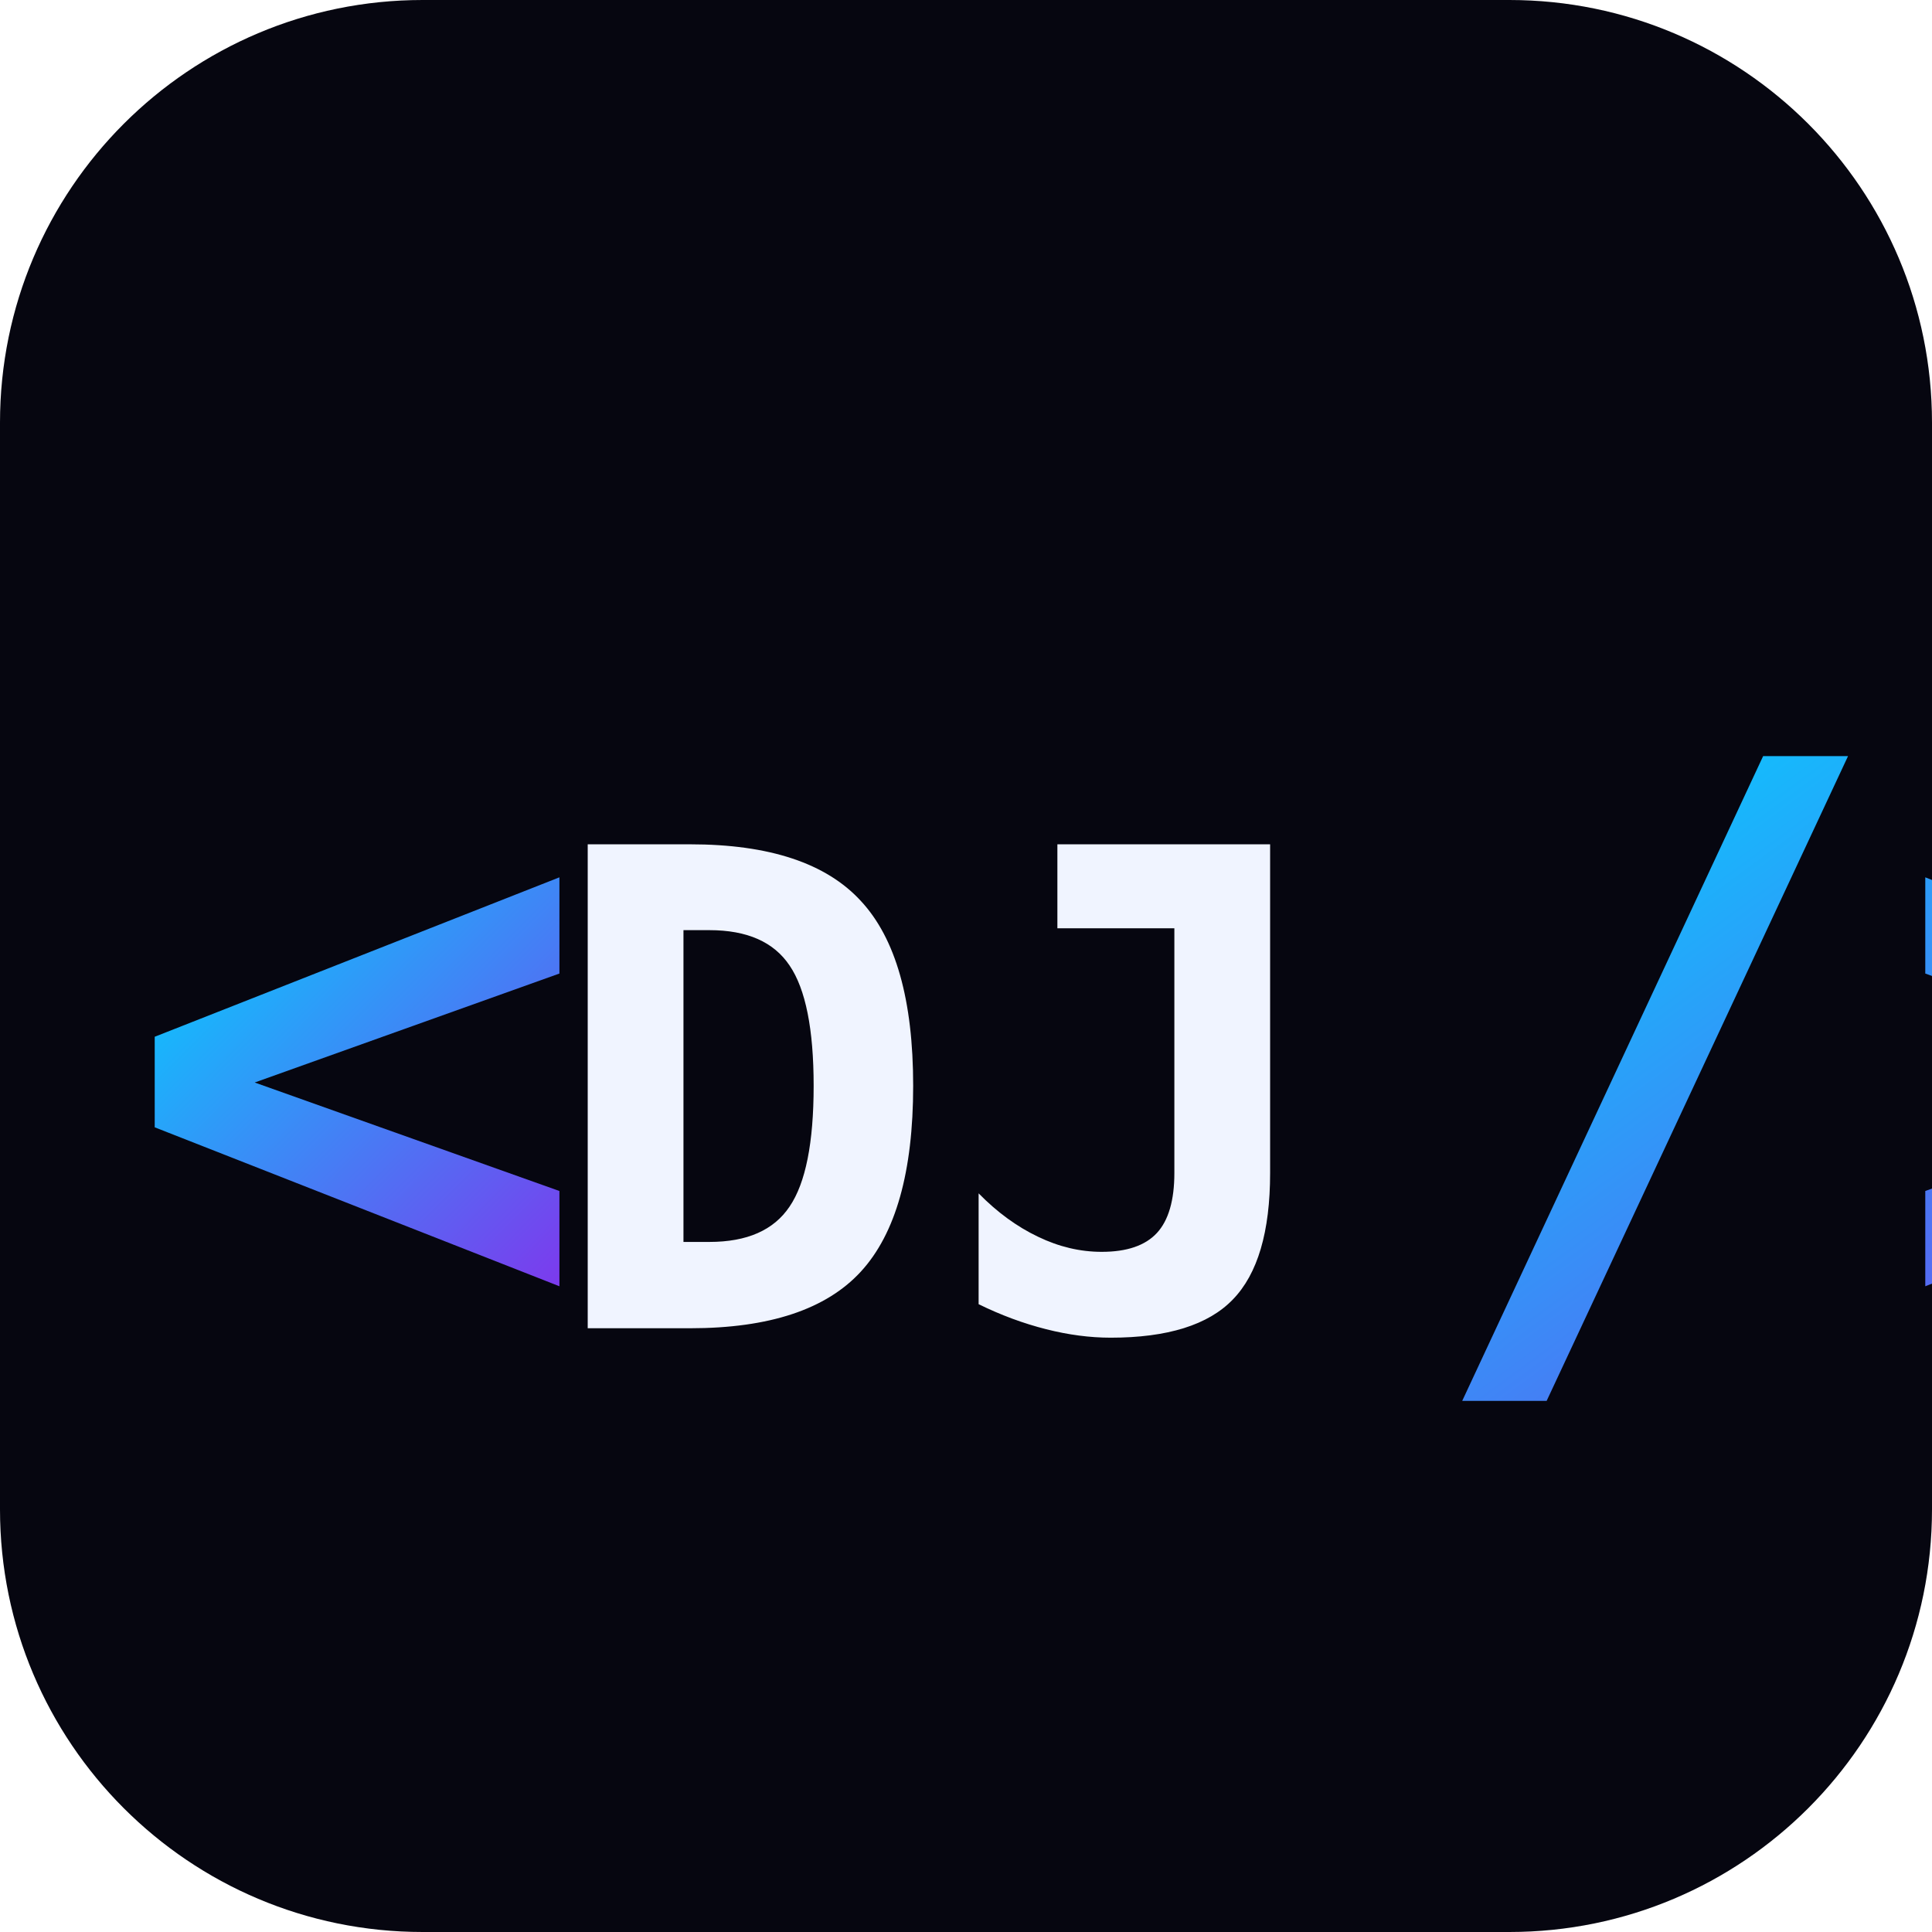
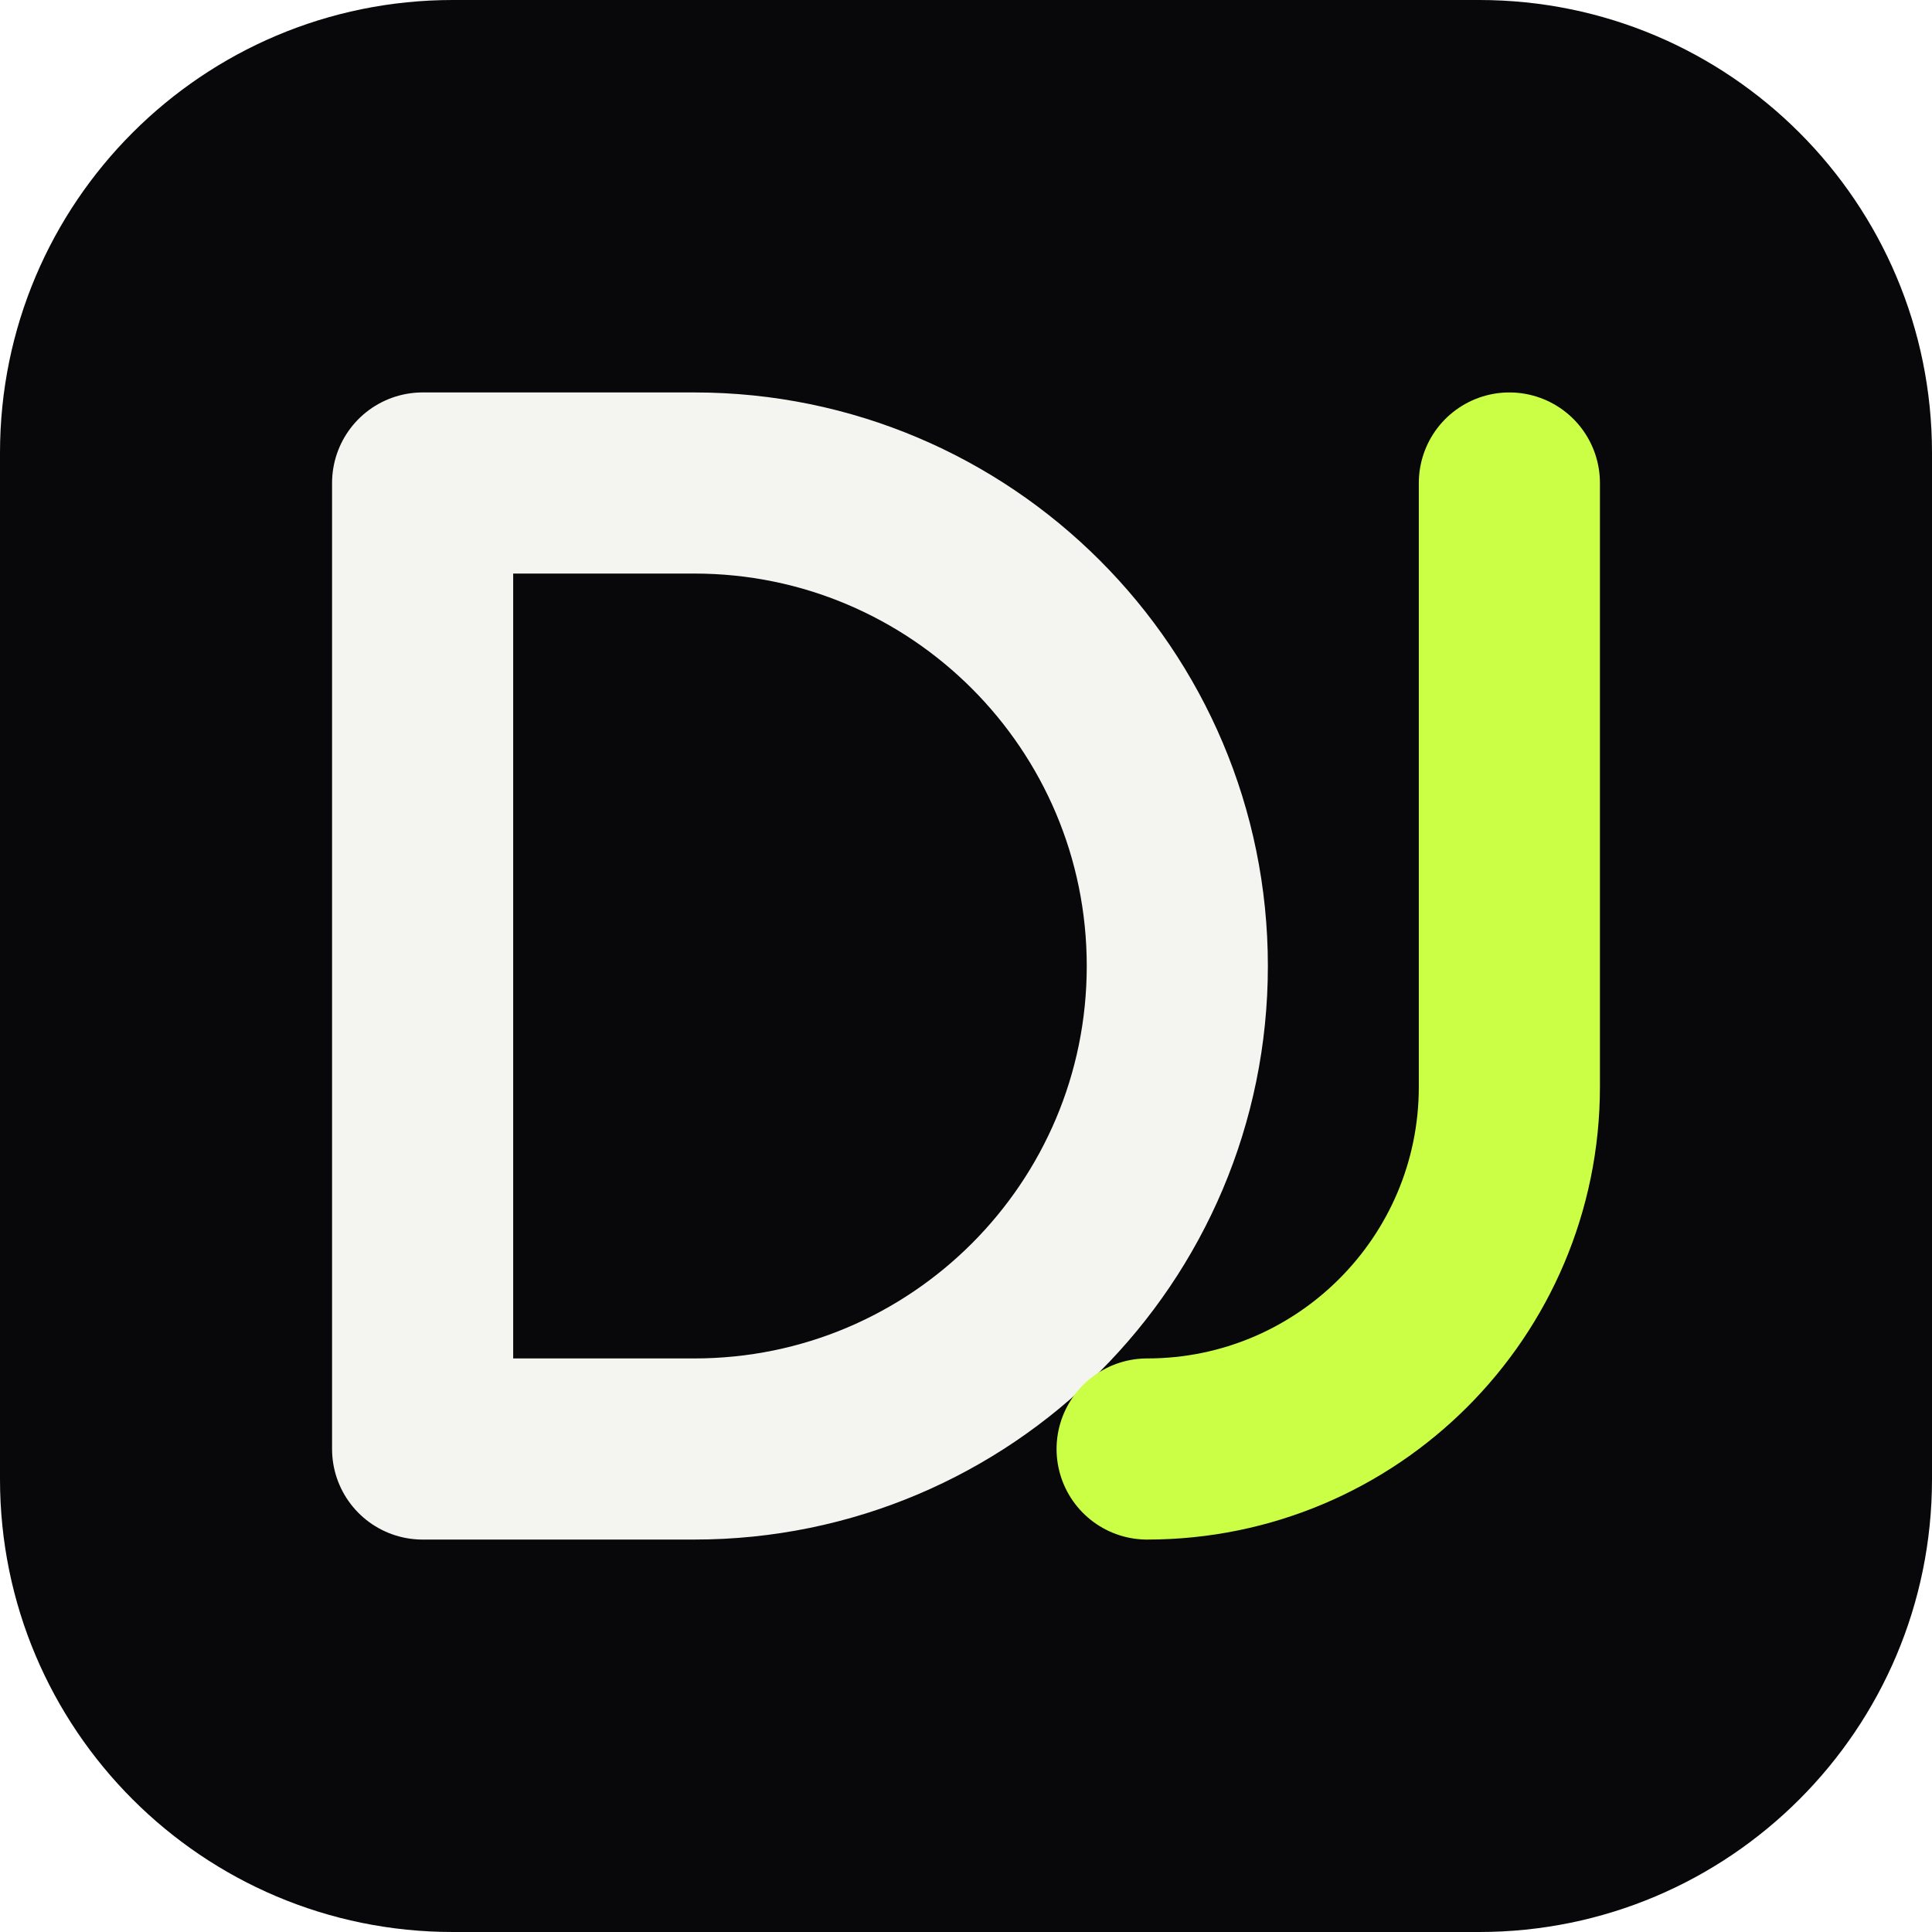
<svg xmlns="http://www.w3.org/2000/svg" viewBox="0 0 64 64">
-   <defs>
-     <linearGradient id="bg" x1="0%" y1="0%" x2="100%" y2="100%">
-       <stop offset="0%" style="stop-color:#00d4ff;stop-opacity:1" />
-       <stop offset="100%" style="stop-color:#7c3aed;stop-opacity:1" />
-     </linearGradient>
-   </defs>
-   <rect width="64" height="64" rx="14" fill="#060610" />
-   <text x="4" y="44" font-family="monospace" font-size="26" font-weight="700" fill="url(#bg)">&lt;</text>
-   <text x="18" y="44" font-family="monospace" font-size="22" font-weight="700" fill="#f0f4ff">DJ</text>
-   <text x="47" y="44" font-family="monospace" font-size="26" font-weight="700" fill="url(#bg)">/&gt;</text>
+   <rect width="64" height="64" rx="15" fill="#08080A" />
+   <path d="M14 16h9a16 16 0 0 1 0 32h-9z" fill="none" stroke="#F4F4F0" stroke-width="6" stroke-linejoin="round" />
+   <path d="M50 16v20a12 12 0 0 1-12 12" fill="none" stroke="#CBFF46" stroke-width="6" stroke-linecap="round" />
</svg>
